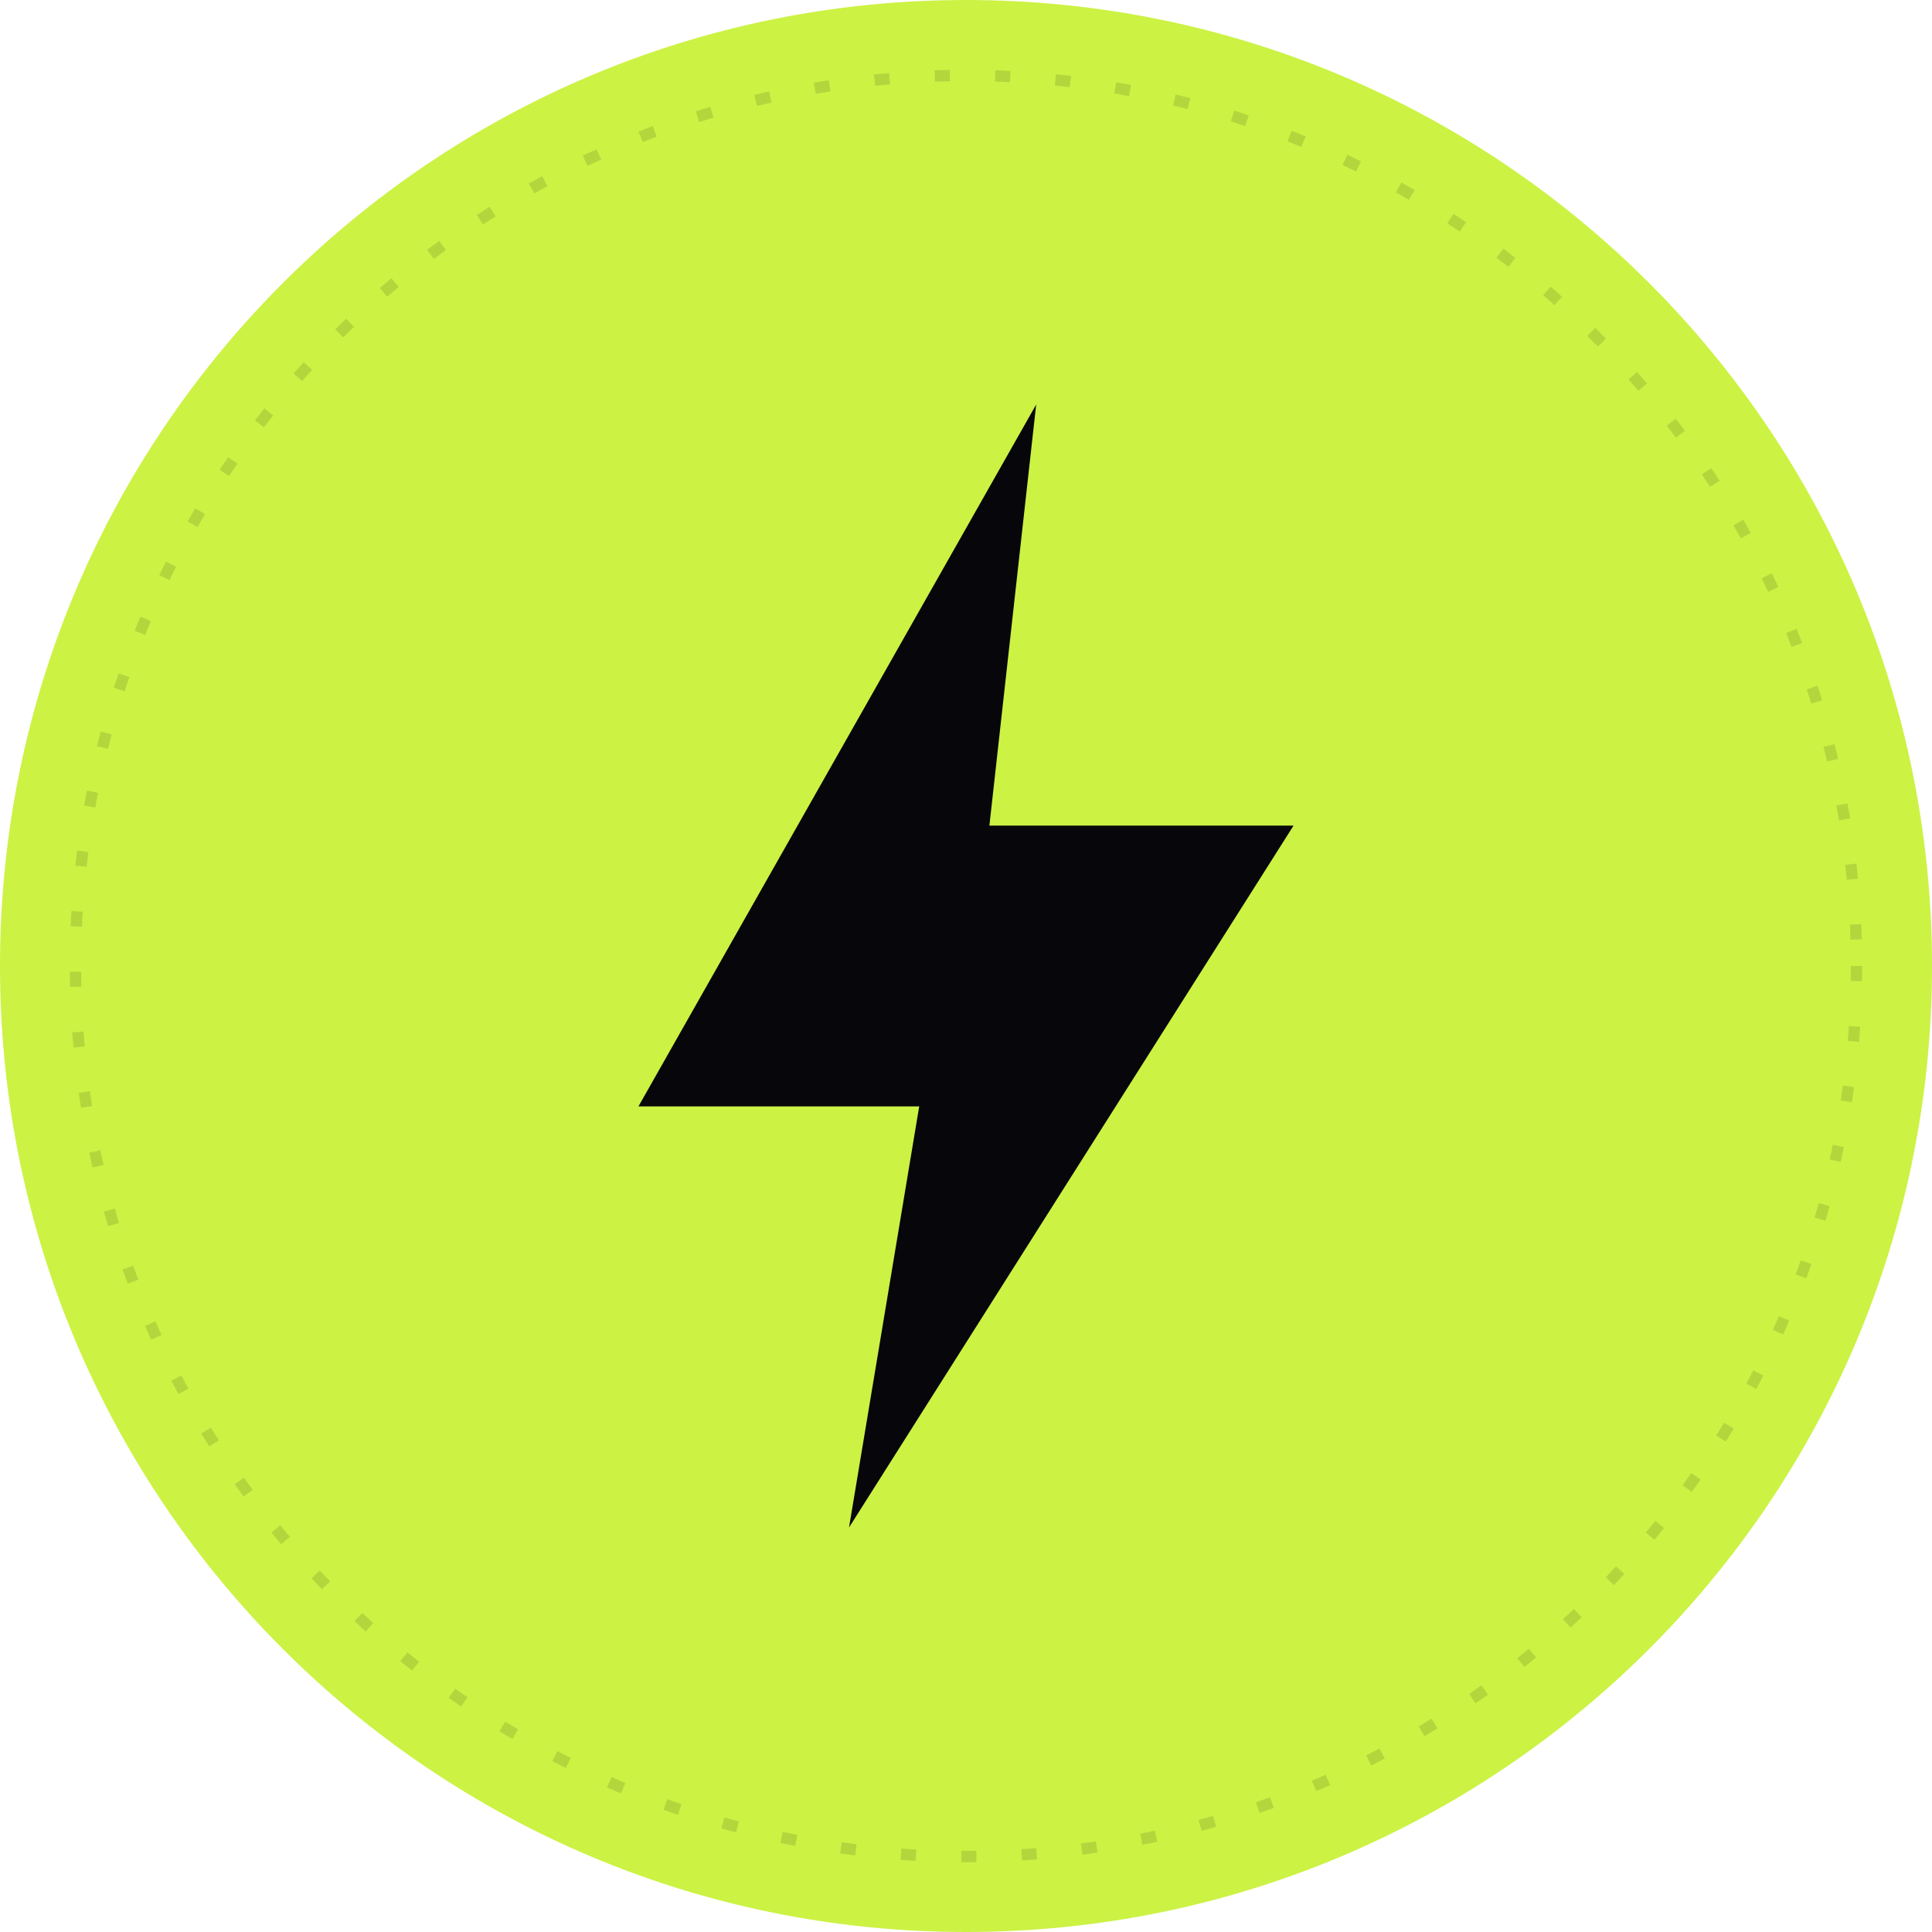
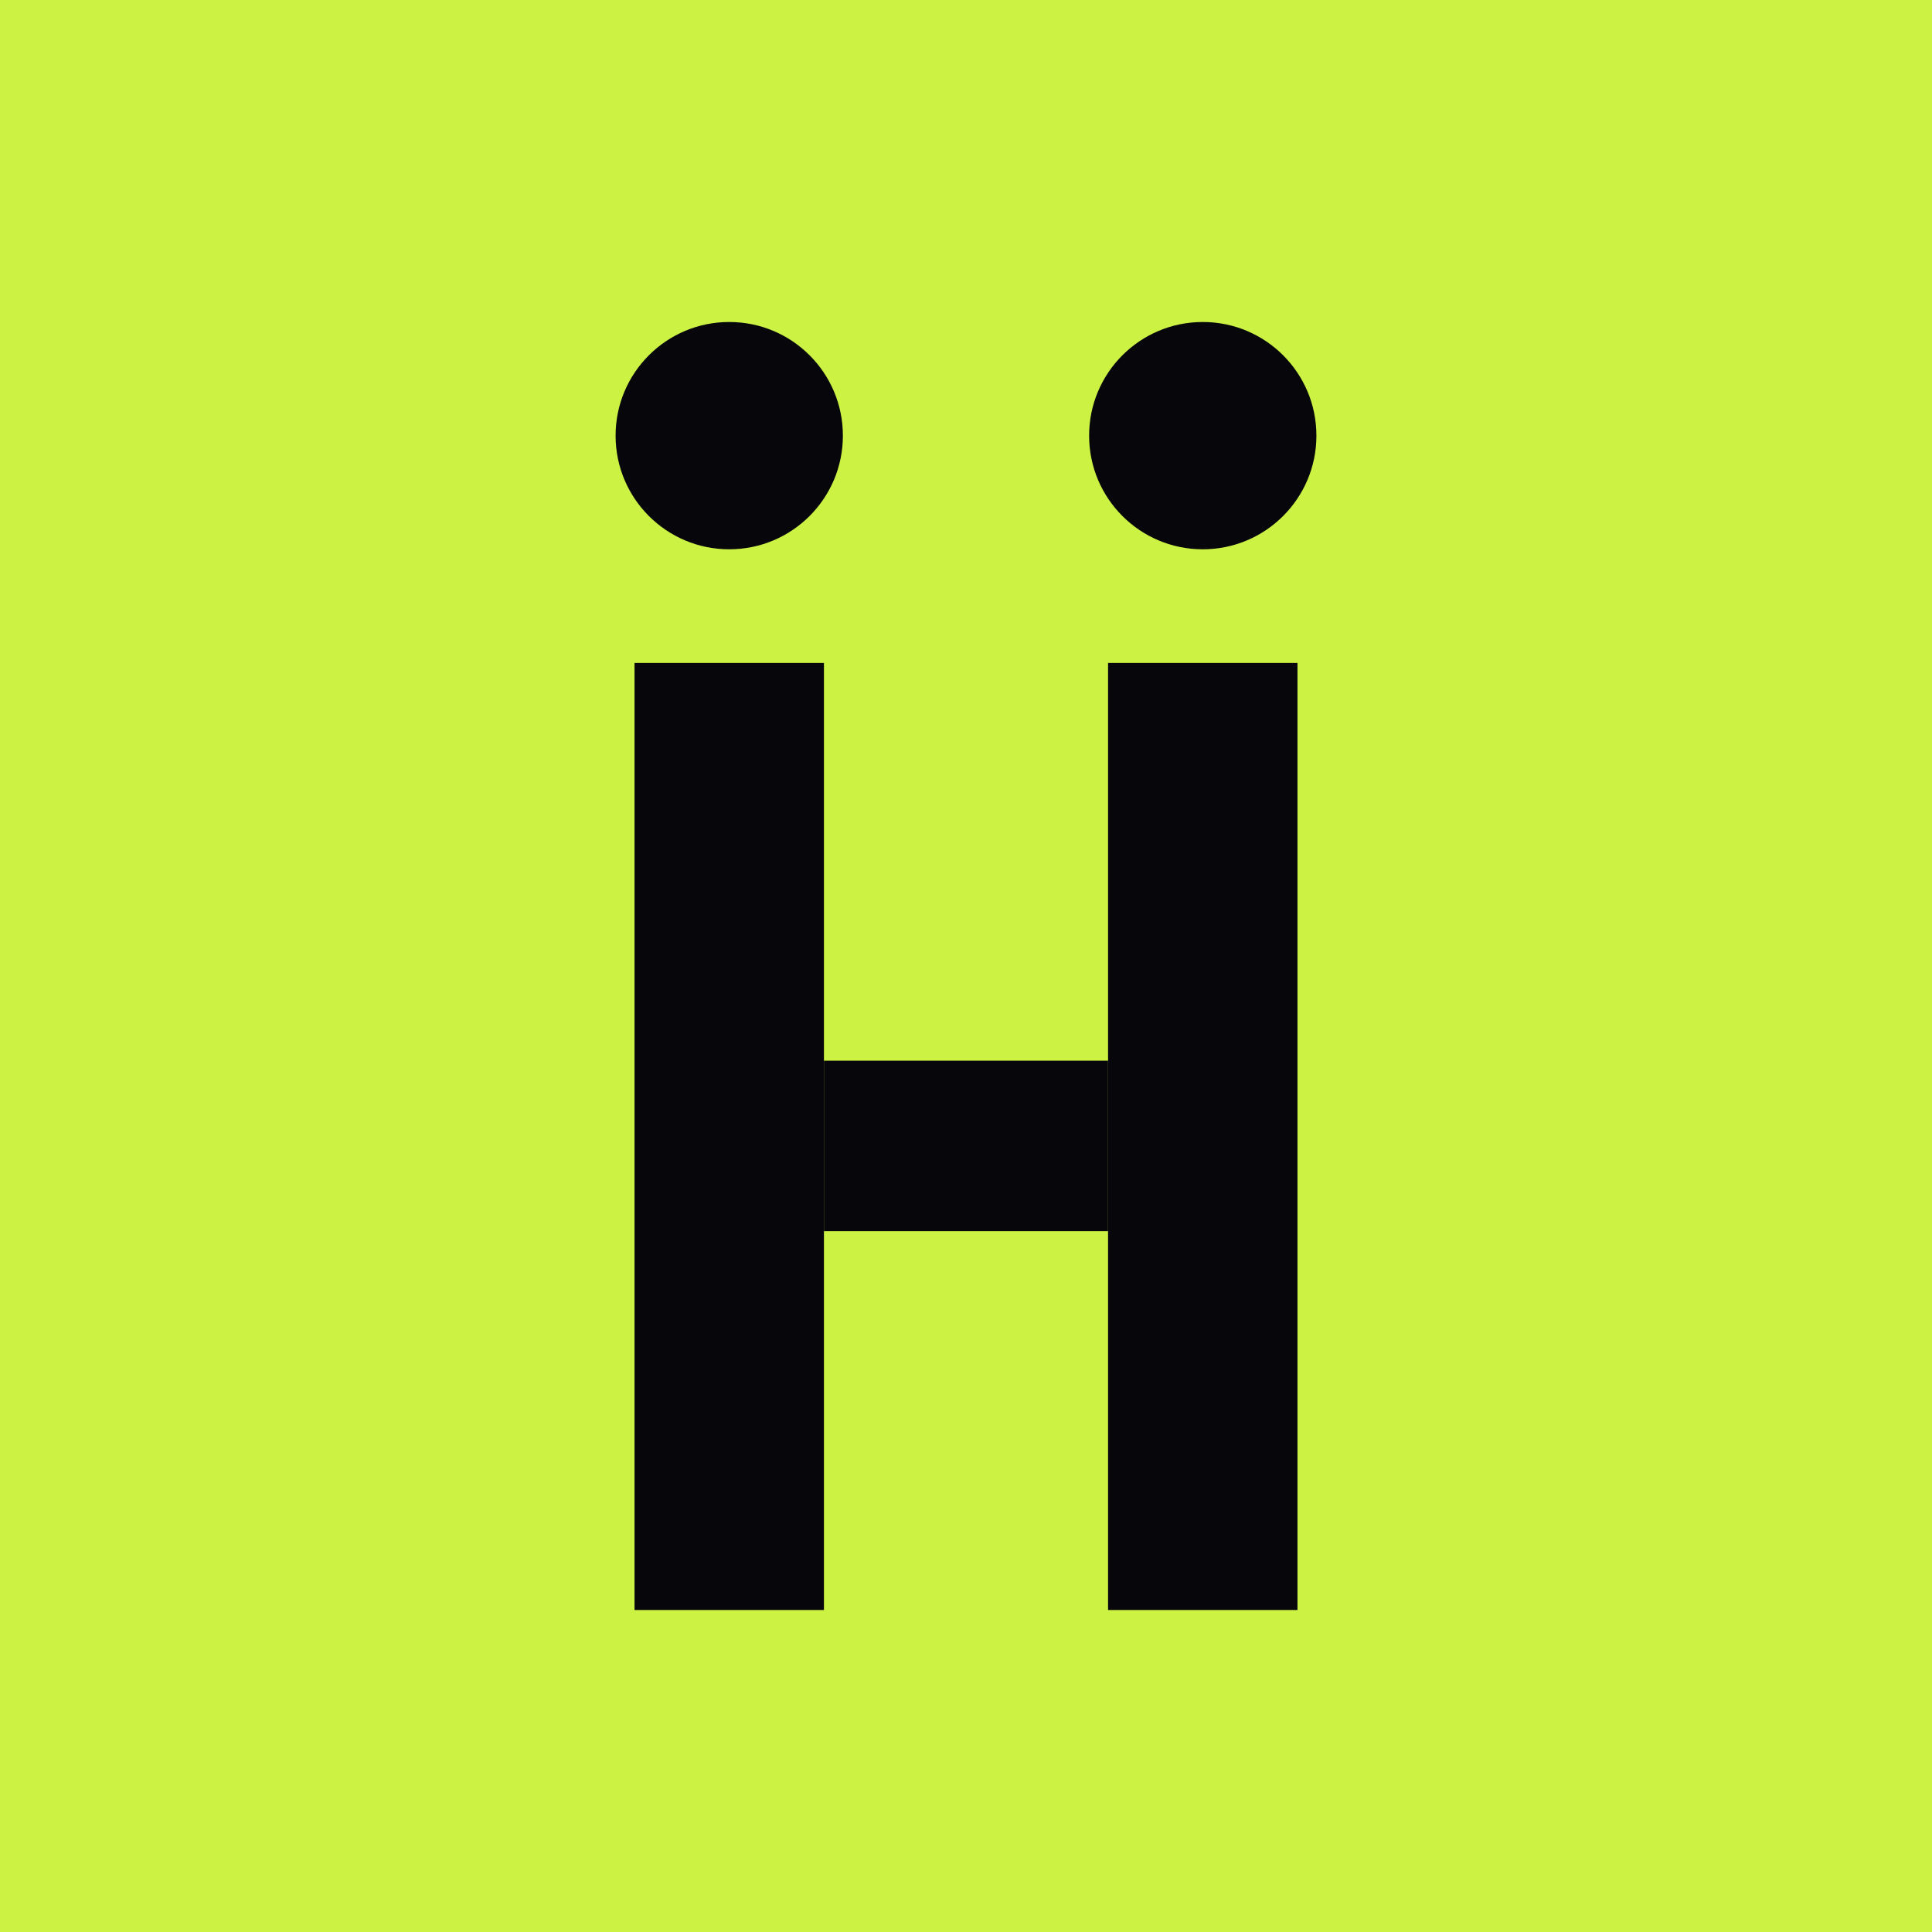
- <svg xmlns="http://www.w3.org/2000/svg" viewBox="0 0 512 512" width="1024" height="1024">
-   <circle cx="256" cy="256" r="256" fill="#ccf244" />
-   <circle cx="256" cy="256" r="236" fill="none" stroke="#07070b" stroke-opacity="0.12" stroke-width="3" stroke-dasharray="4 12" />
-   <g transform="translate(256,256) scale(6.2) translate(-32,-32)">
-     <path d="M35 8 L18 38 H30 L27 56 L46 26 H33 Z" fill="#07070b" />
-   </g>
+ <svg xmlns="http://www.w3.org/2000/svg" viewBox="133.0 -70.0 204 204" width="816" height="816">
+   <rect x="133.0" y="-70.0" width="204" height="204" rx="0" fill="#CCF244" />
+   <rect x="200" y="0" width="20" height="100" fill="#07070B" />
+   <rect x="250" y="0" width="20" height="100" fill="#07070B" />
+   <rect x="220" y="42" width="30" height="18" fill="#07070B" />
+   <circle cx="210" cy="-24" r="12" fill="#07070B" />
+   <circle cx="260" cy="-24" r="12" fill="#07070B" />
</svg>
